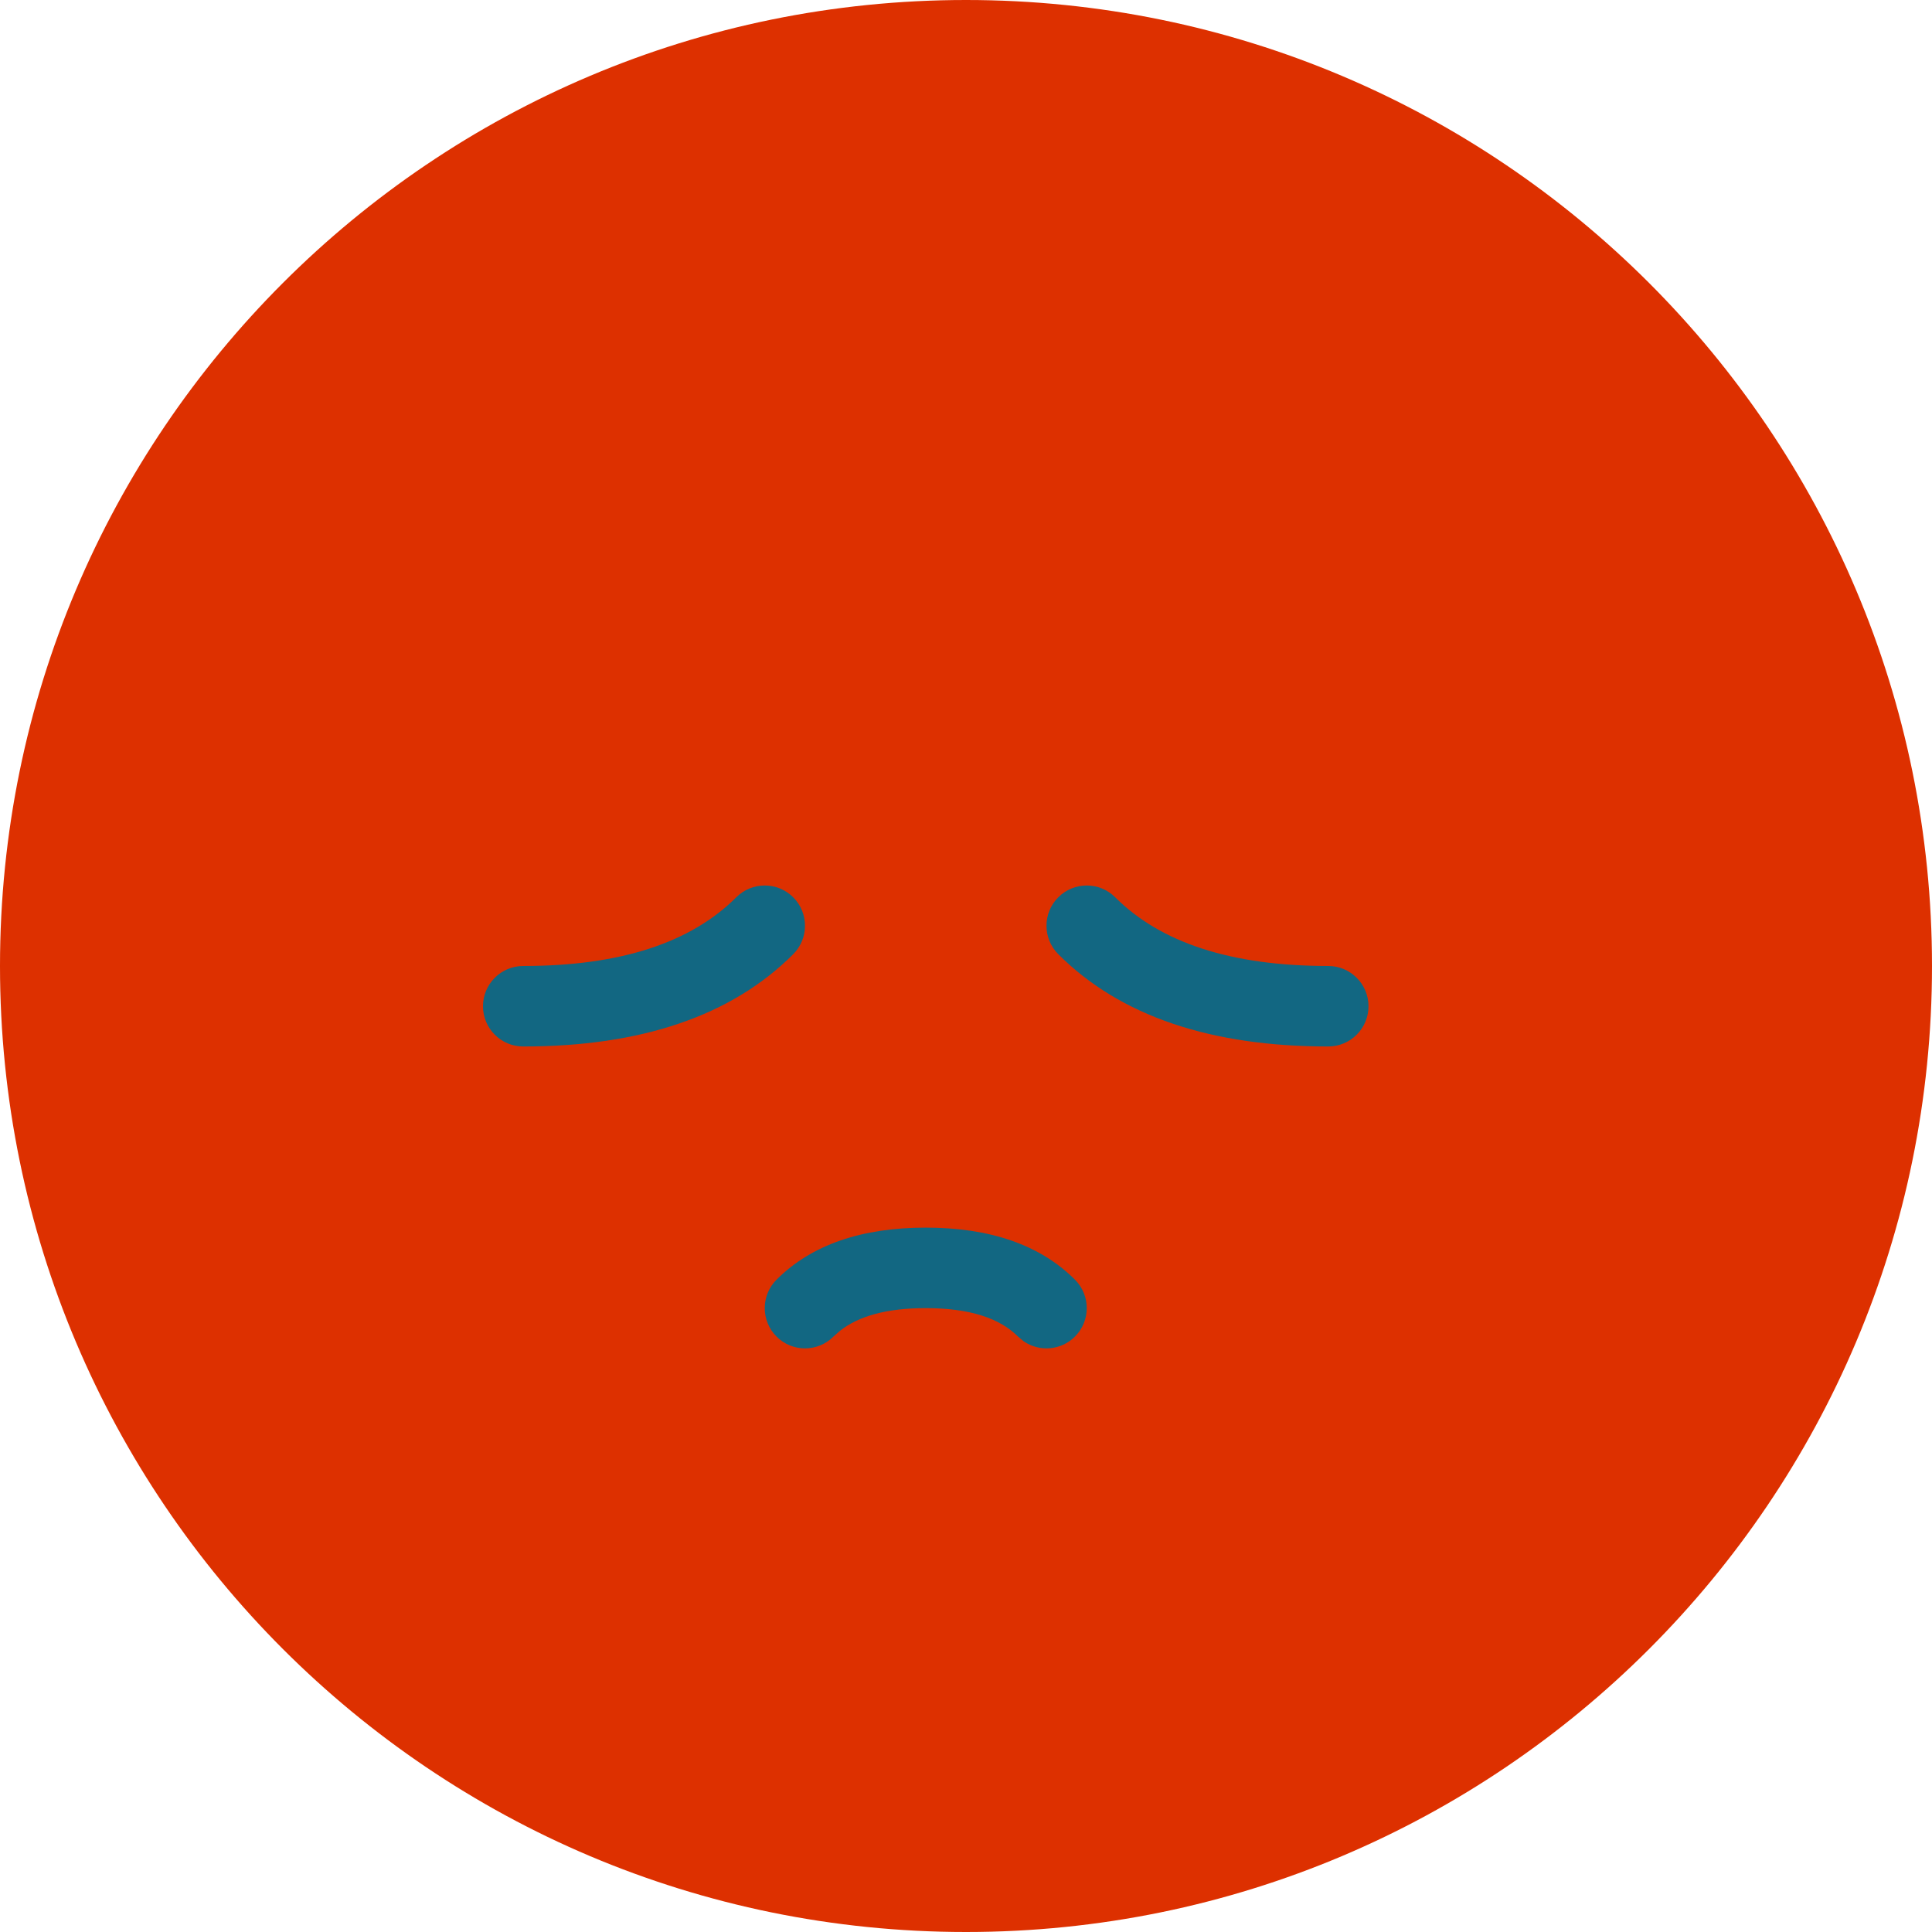
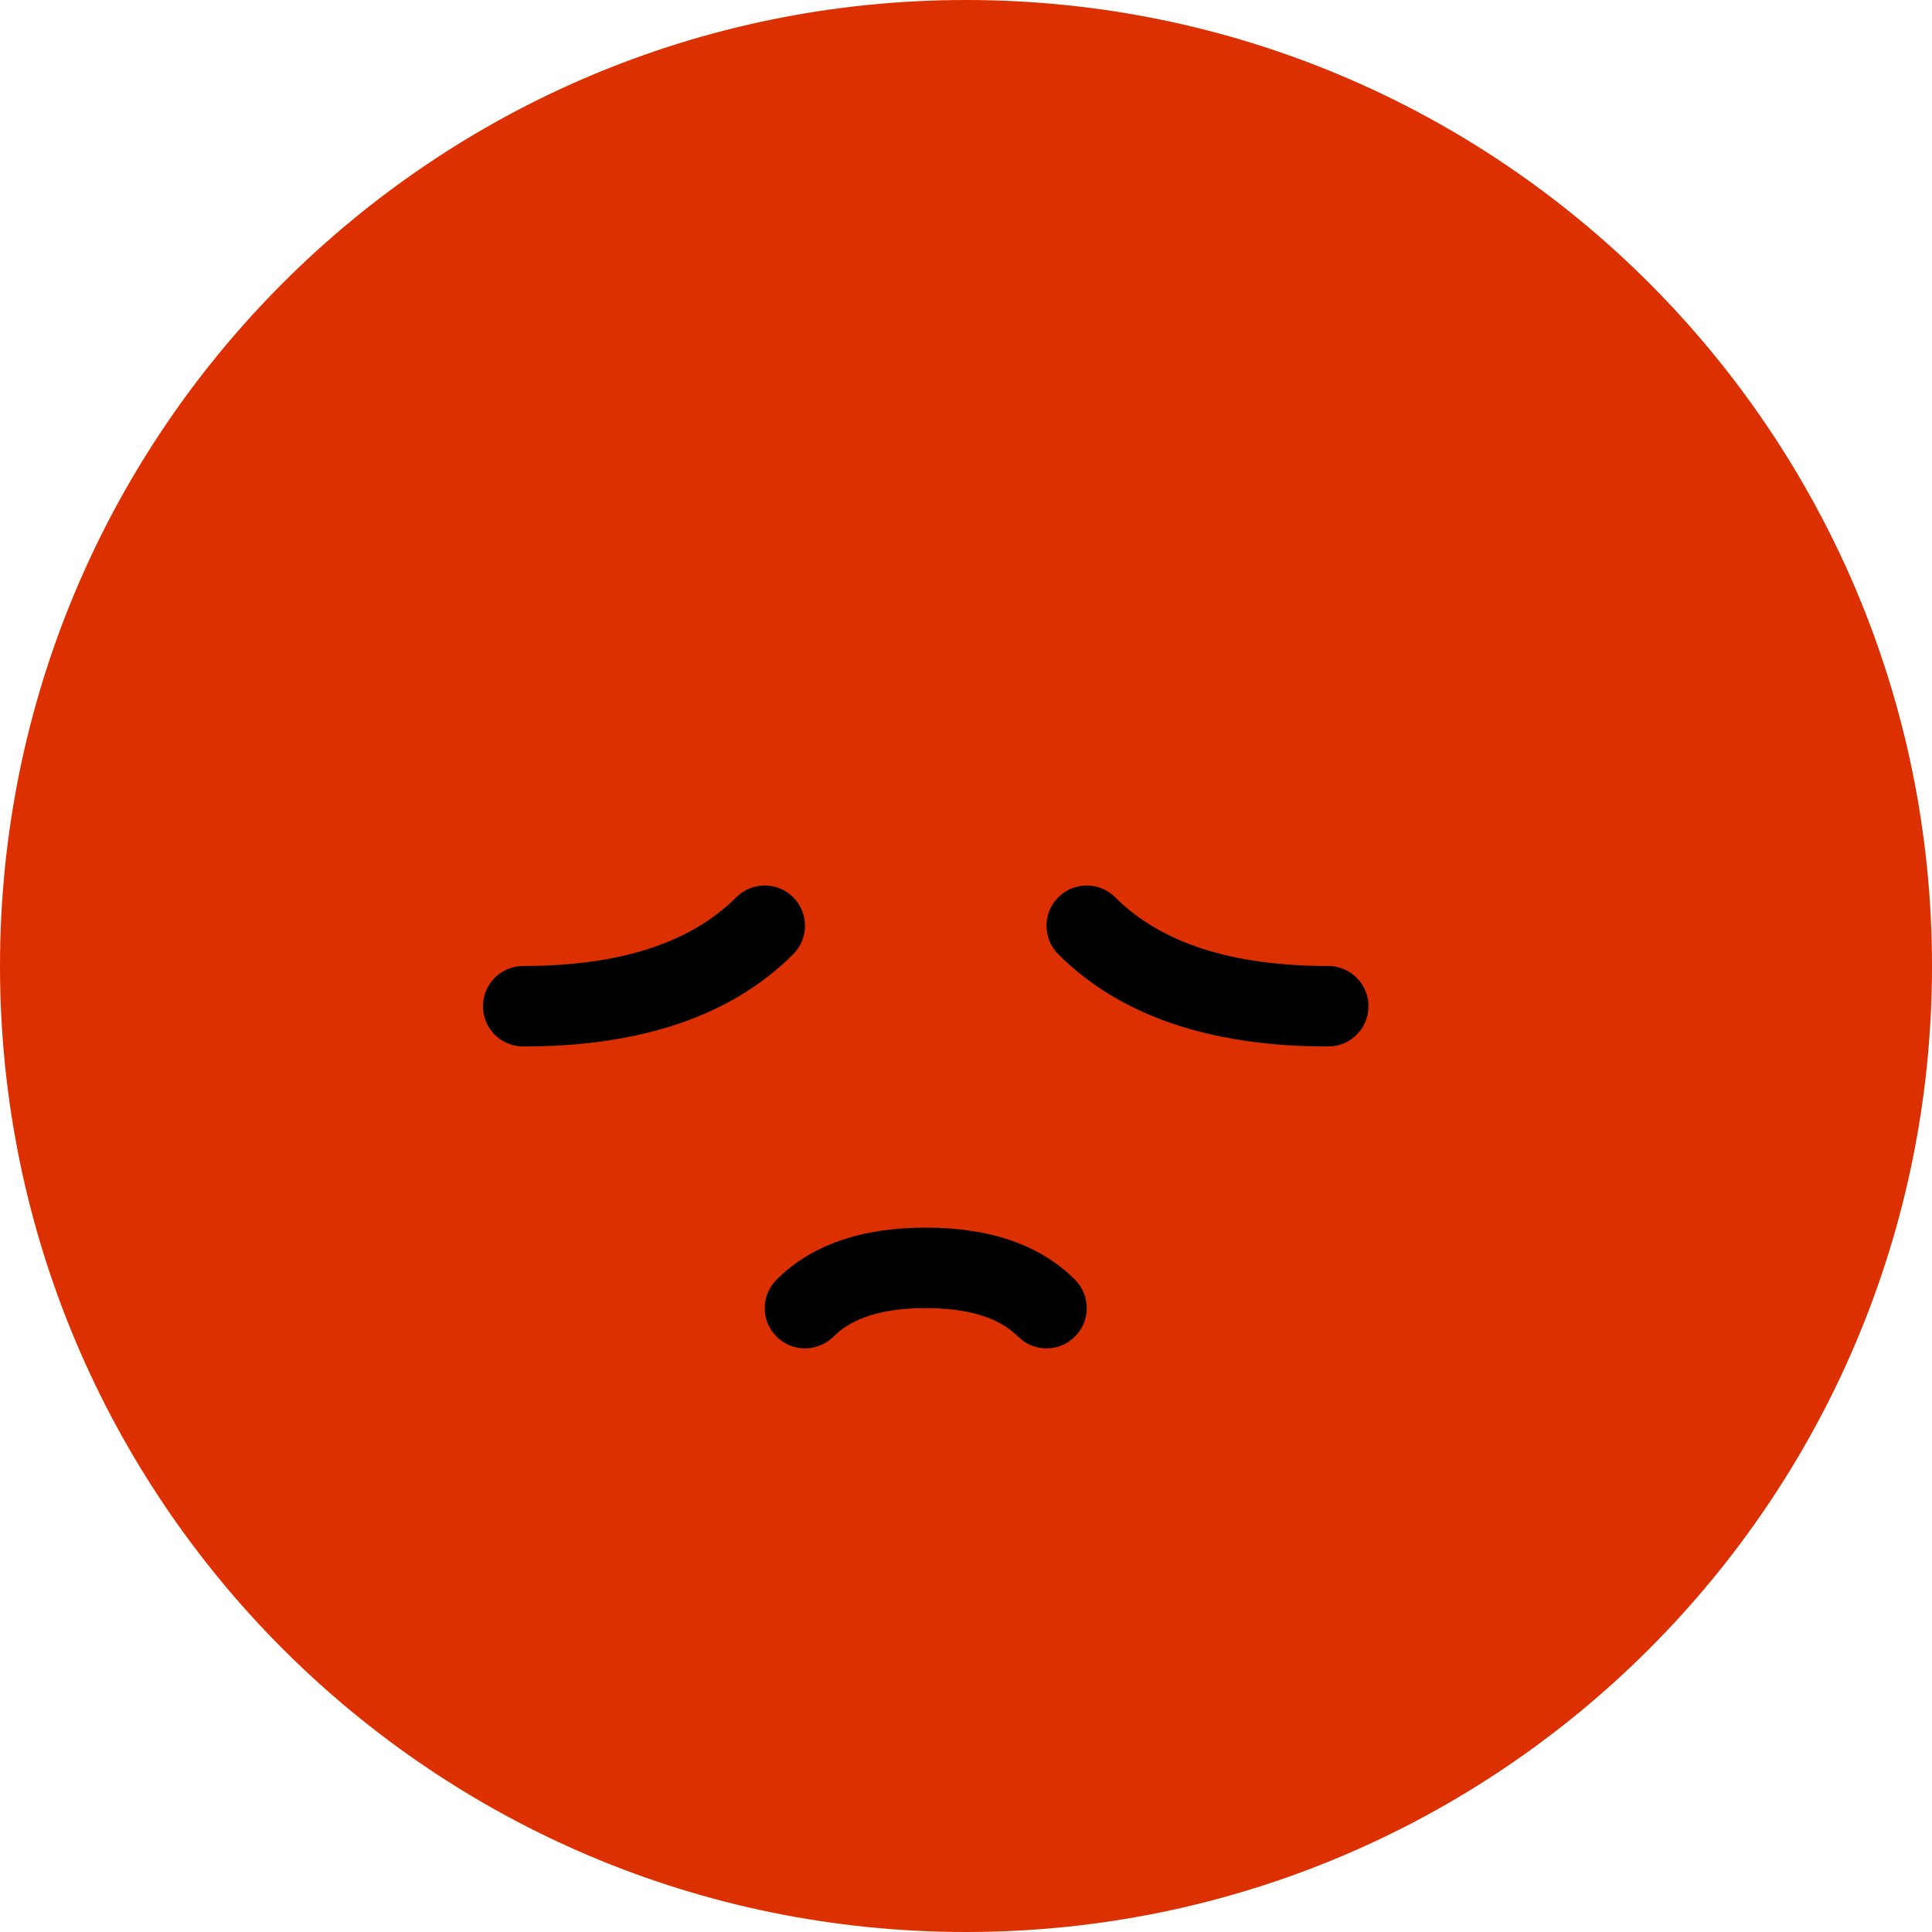
<svg xmlns="http://www.w3.org/2000/svg" width="144" height="144" viewBox="0 0 144 144" fill="none">
  <circle cx="72" cy="72" r="72" fill="#DD3000" />
-   <path d="M69 91.5C73.735 91.5 77.497 92.754 80.121 95.379C81.293 96.55 81.293 98.45 80.121 99.621C79.08 100.663 77.463 100.778 76.294 99.969L75.879 99.621C74.504 98.246 72.265 97.5 69 97.5C66.097 97.5 64.007 98.09 62.612 99.187L62.121 99.621C60.95 100.793 59.05 100.793 57.879 99.621C56.707 98.45 56.707 96.55 57.879 95.379C60.503 92.754 64.265 91.5 69 91.5ZM78.879 66.878C80.05 65.707 81.95 65.707 83.121 66.878C86.497 70.253 91.735 71.999 98.999 71.999C100.657 71.999 102 73.343 102 74.999C102 76.657 100.657 77.999 98.999 77.999C90.265 77.999 83.503 75.746 78.878 71.121C77.706 69.949 77.706 68.05 78.878 66.878H78.879ZM59.121 66.878C60.293 68.05 60.293 69.949 59.121 71.121C54.496 75.746 47.734 77.999 38.999 77.999C37.342 77.999 35.999 76.657 35.999 74.999C35.999 73.343 37.342 71.999 38.999 71.999C46.264 71.999 51.503 70.253 54.878 66.878C56.049 65.707 57.949 65.707 59.12 66.878H59.121Z" fill="#126782" />
+   <path d="M69 91.5C73.735 91.5 77.497 92.754 80.121 95.379C81.293 96.55 81.293 98.45 80.121 99.621C79.08 100.663 77.463 100.778 76.294 99.969L75.879 99.621C74.504 98.246 72.265 97.5 69 97.5C66.097 97.5 64.006 98.09 62.612 99.187L62.121 99.621C60.95 100.793 59.05 100.793 57.879 99.621C56.707 98.45 56.707 96.55 57.879 95.379C60.503 92.754 64.265 91.5 69 91.5ZM78.879 66.878C80.05 65.707 81.95 65.707 83.121 66.878C86.497 70.253 91.735 71.999 98.999 71.999C100.657 71.999 102 73.343 102 74.999C102 76.657 100.657 77.999 98.999 77.999C90.265 77.999 83.503 75.746 78.878 71.121C77.706 69.949 77.706 68.05 78.878 66.878H78.879ZM59.121 66.878C60.293 68.05 60.293 69.949 59.121 71.121C54.496 75.746 47.734 77.999 38.999 77.999C37.342 77.999 35.999 76.657 35.999 74.999C35.999 73.343 37.342 71.999 38.999 71.999C46.264 71.999 51.503 70.253 54.878 66.878C56.049 65.707 57.949 65.707 59.12 66.878H59.121Z" fill="black" />
</svg>
